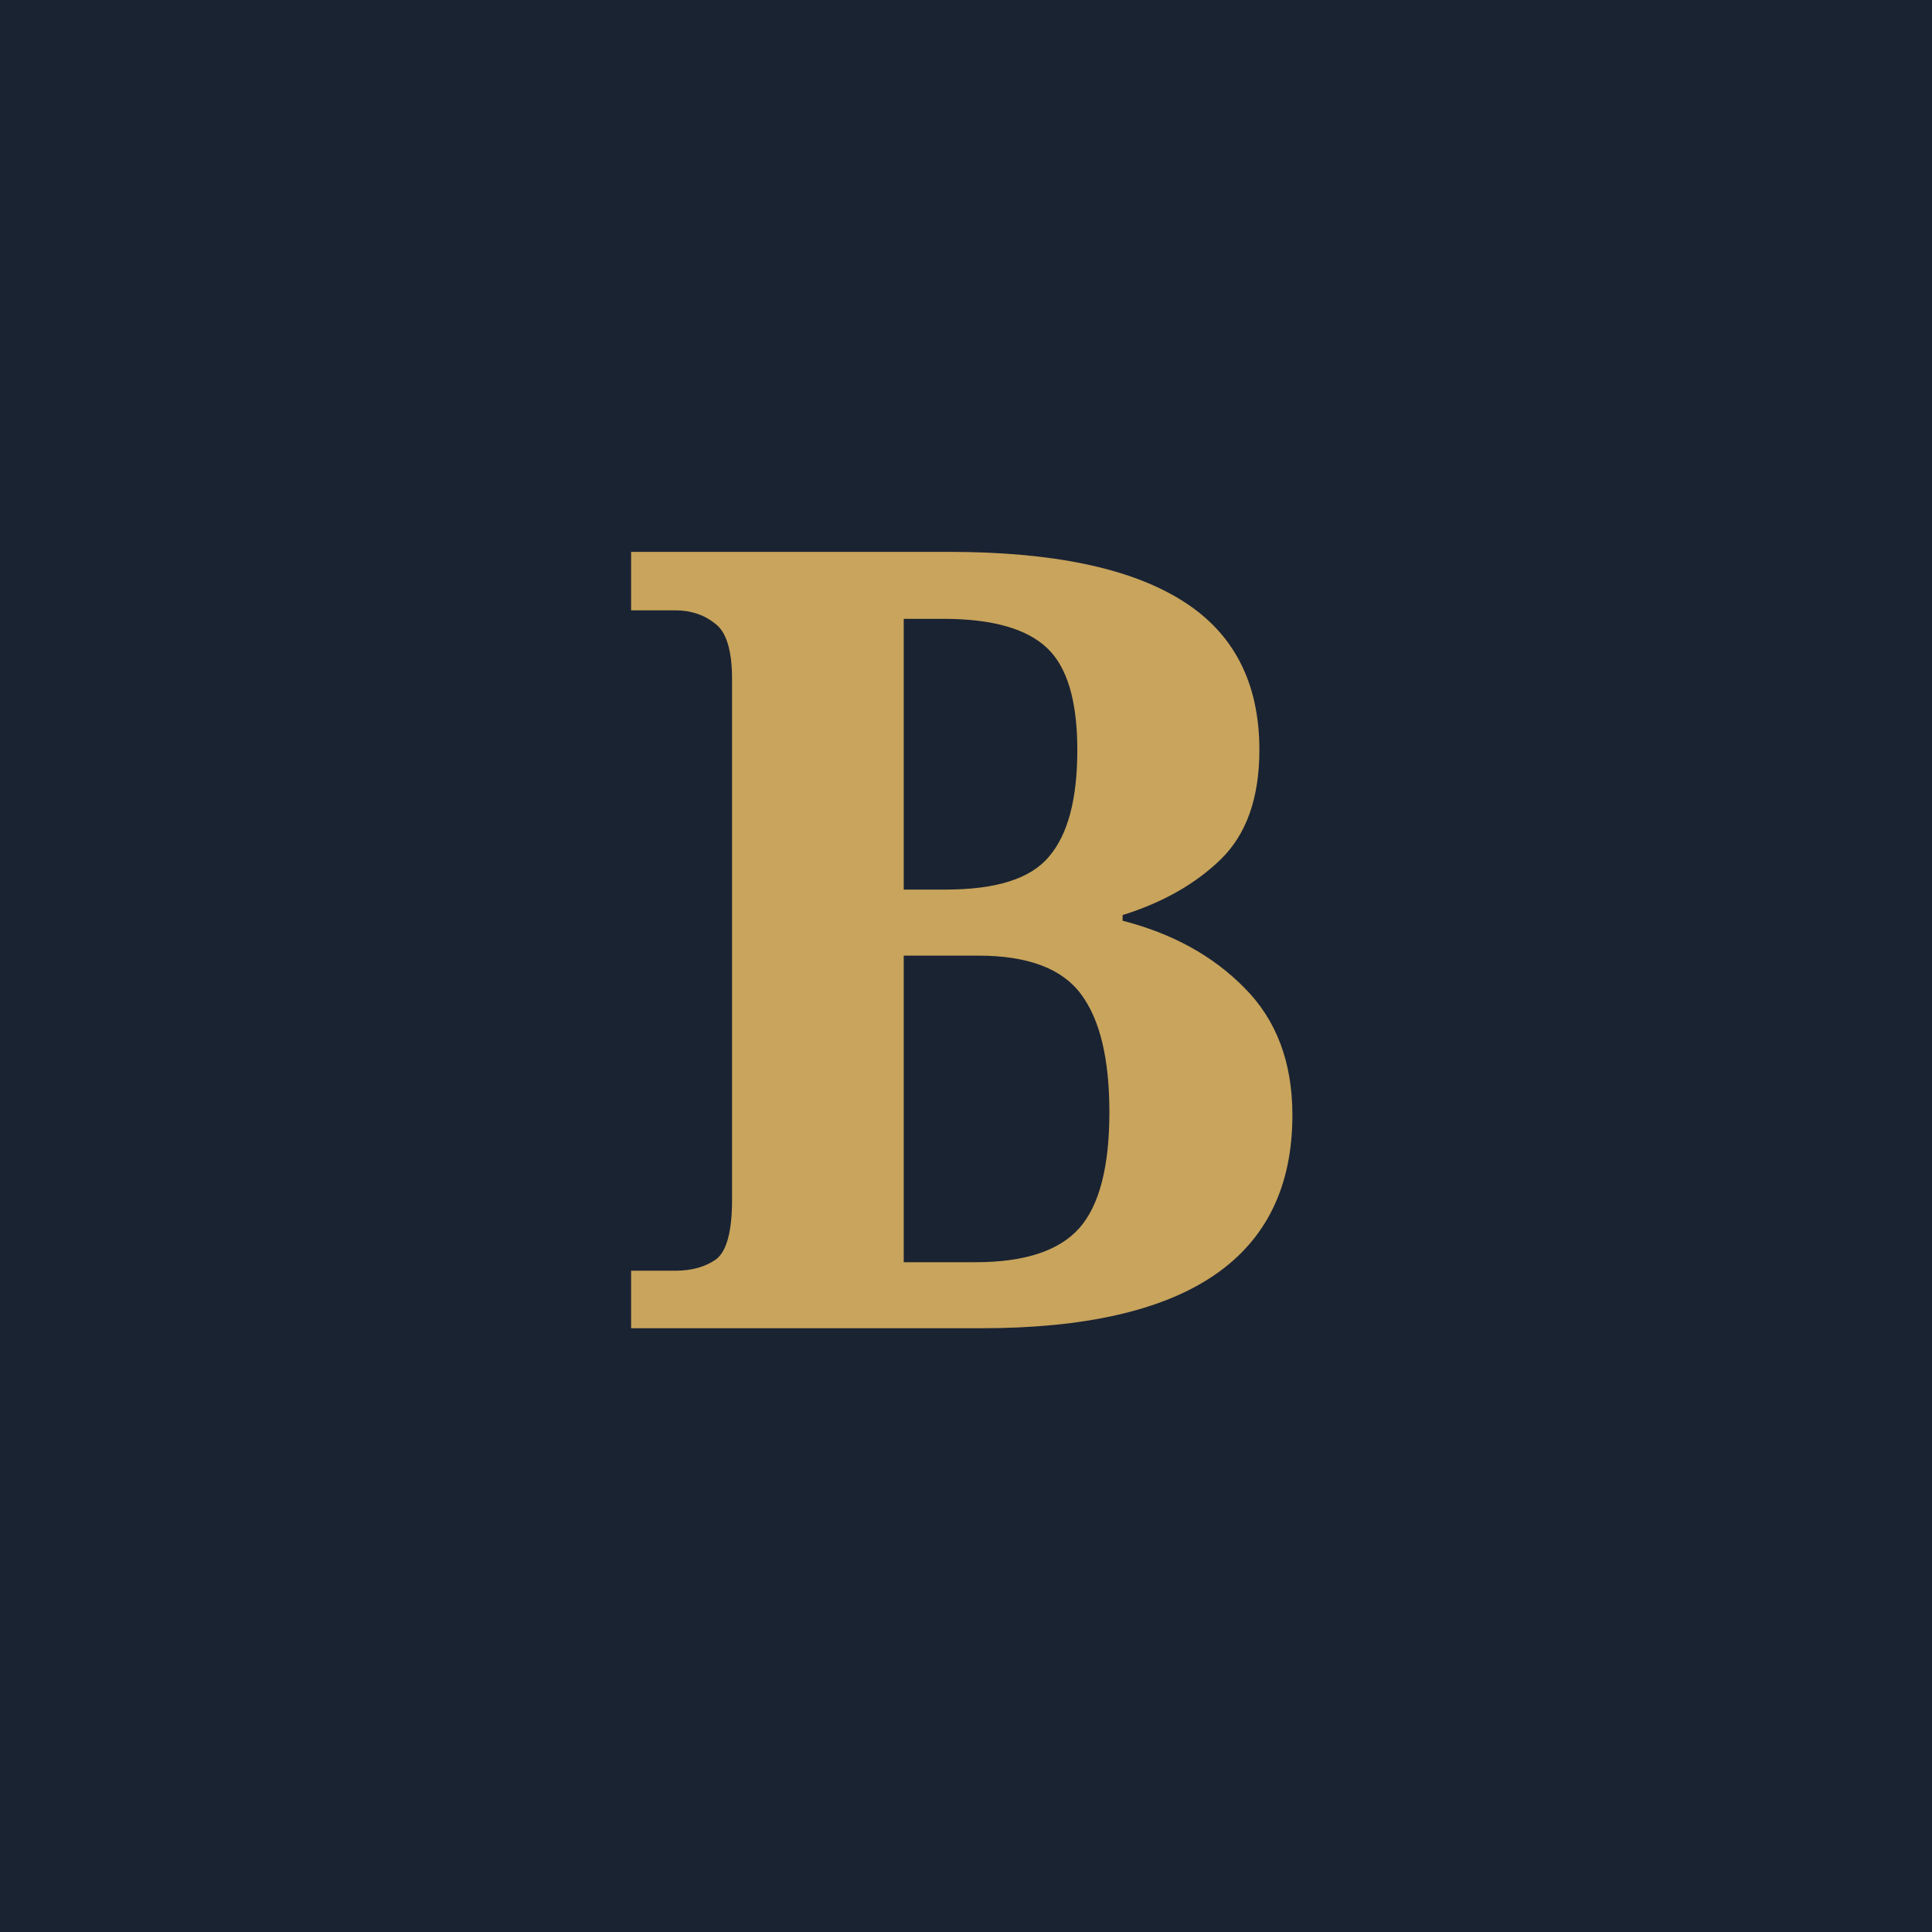
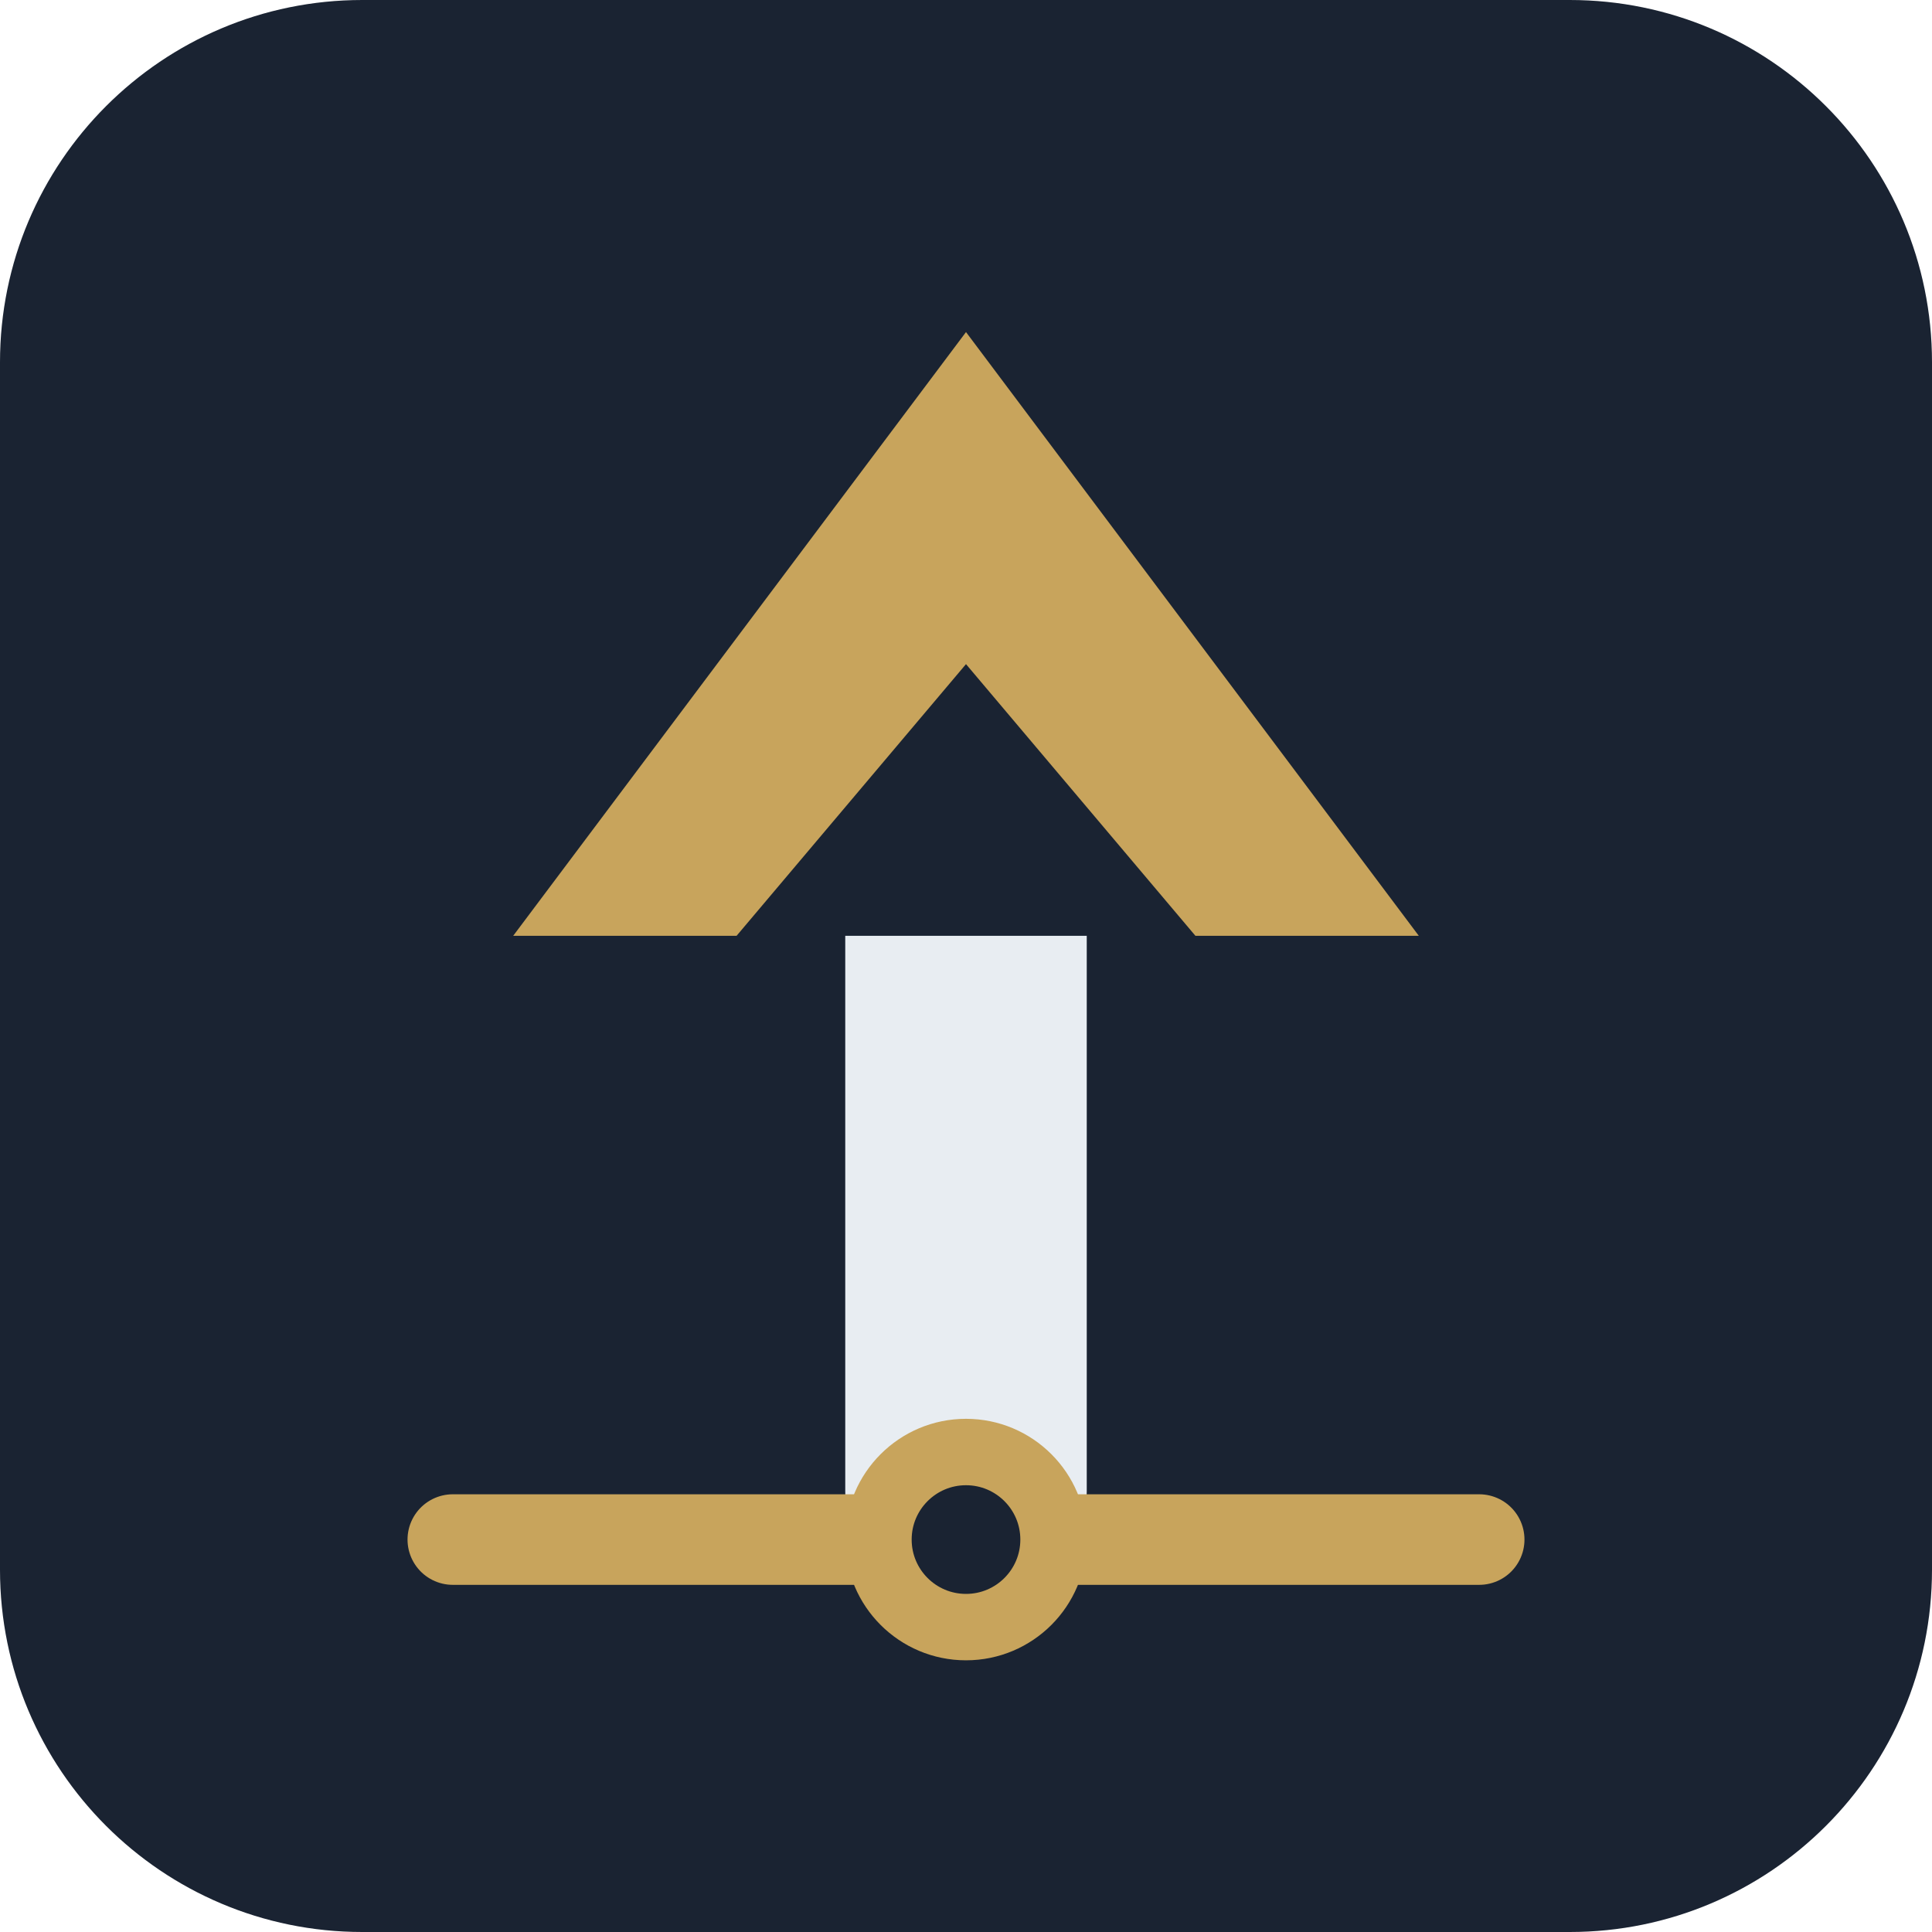
<svg xmlns="http://www.w3.org/2000/svg" viewBox="0 0 32 32" fill="none">
-   <rect width="32" height="32" fill="#1A2332" />
-   <text x="16" y="22" text-anchor="middle" font-family="Georgia, serif" font-size="18" font-weight="600" fill="#C8A45C">B</text>
+   <rect width="32" height="32" rx="6" fill="#1A2332" />
+   <path fill="#C8A45C" d="M16 5.5 8.5 15.5h3.7L16 11l3.8 4.5h3.7L16 5.5z" />
+   <path fill="#E8EDF2" d="M14 15.5h4v9.2a2 2 0 1 1-4 0V15.5z" />
+   <path stroke="#C8A45C" stroke-width="1.5" stroke-linecap="round" d="M7.5 25.5h17" />
+   <circle cx="16" cy="25.5" r="1.45" fill="#1A2332" stroke="#C8A45C" stroke-width="1.1" />
</svg>
